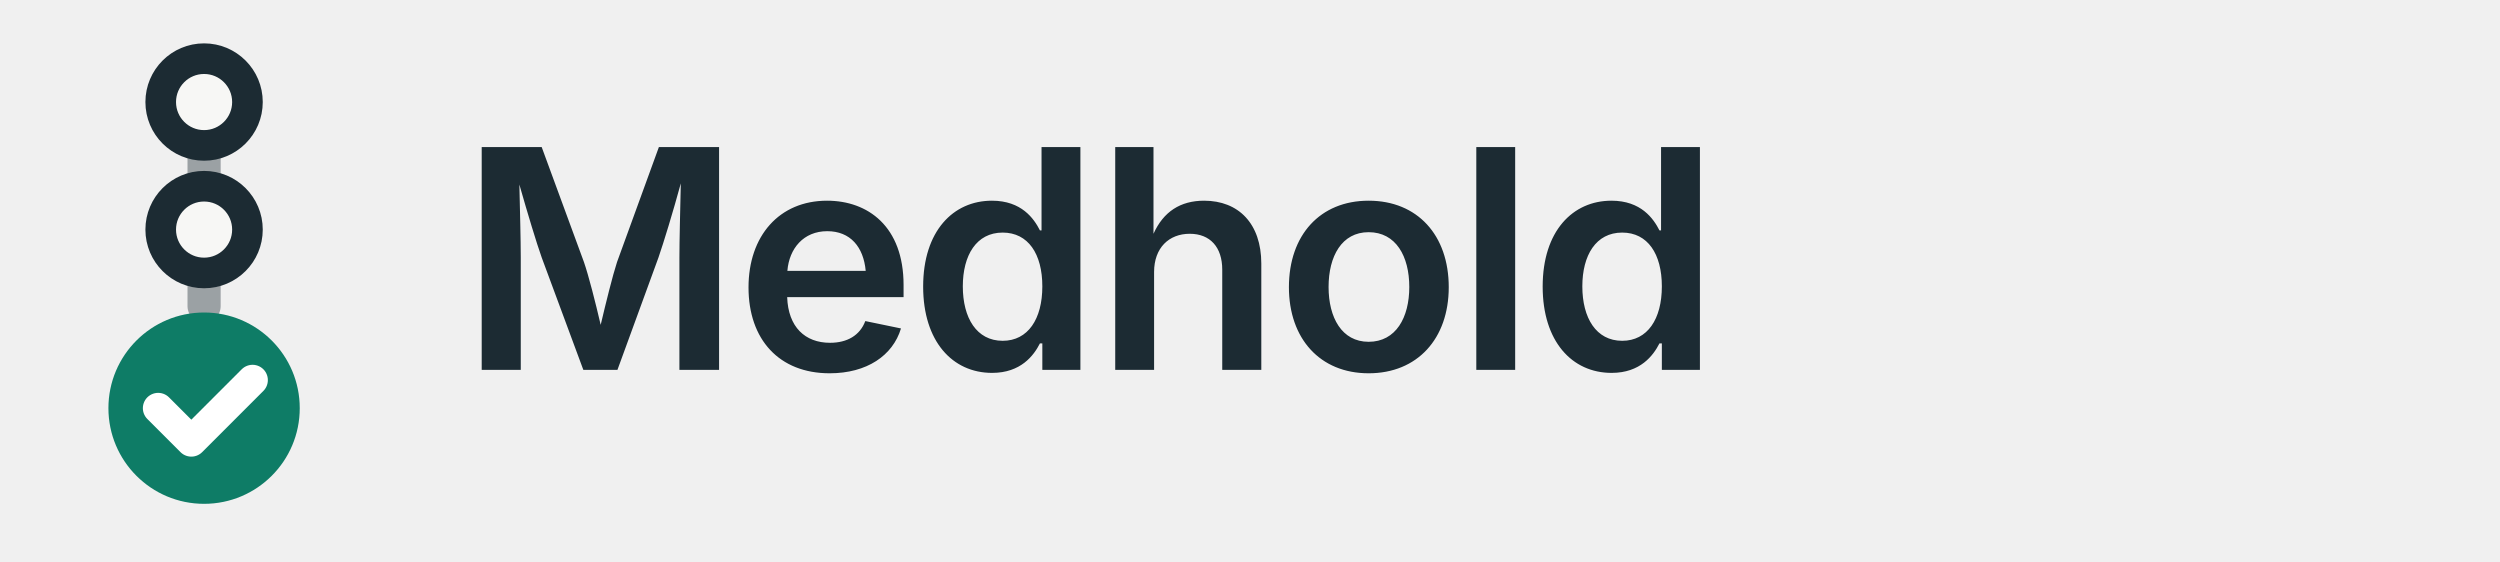
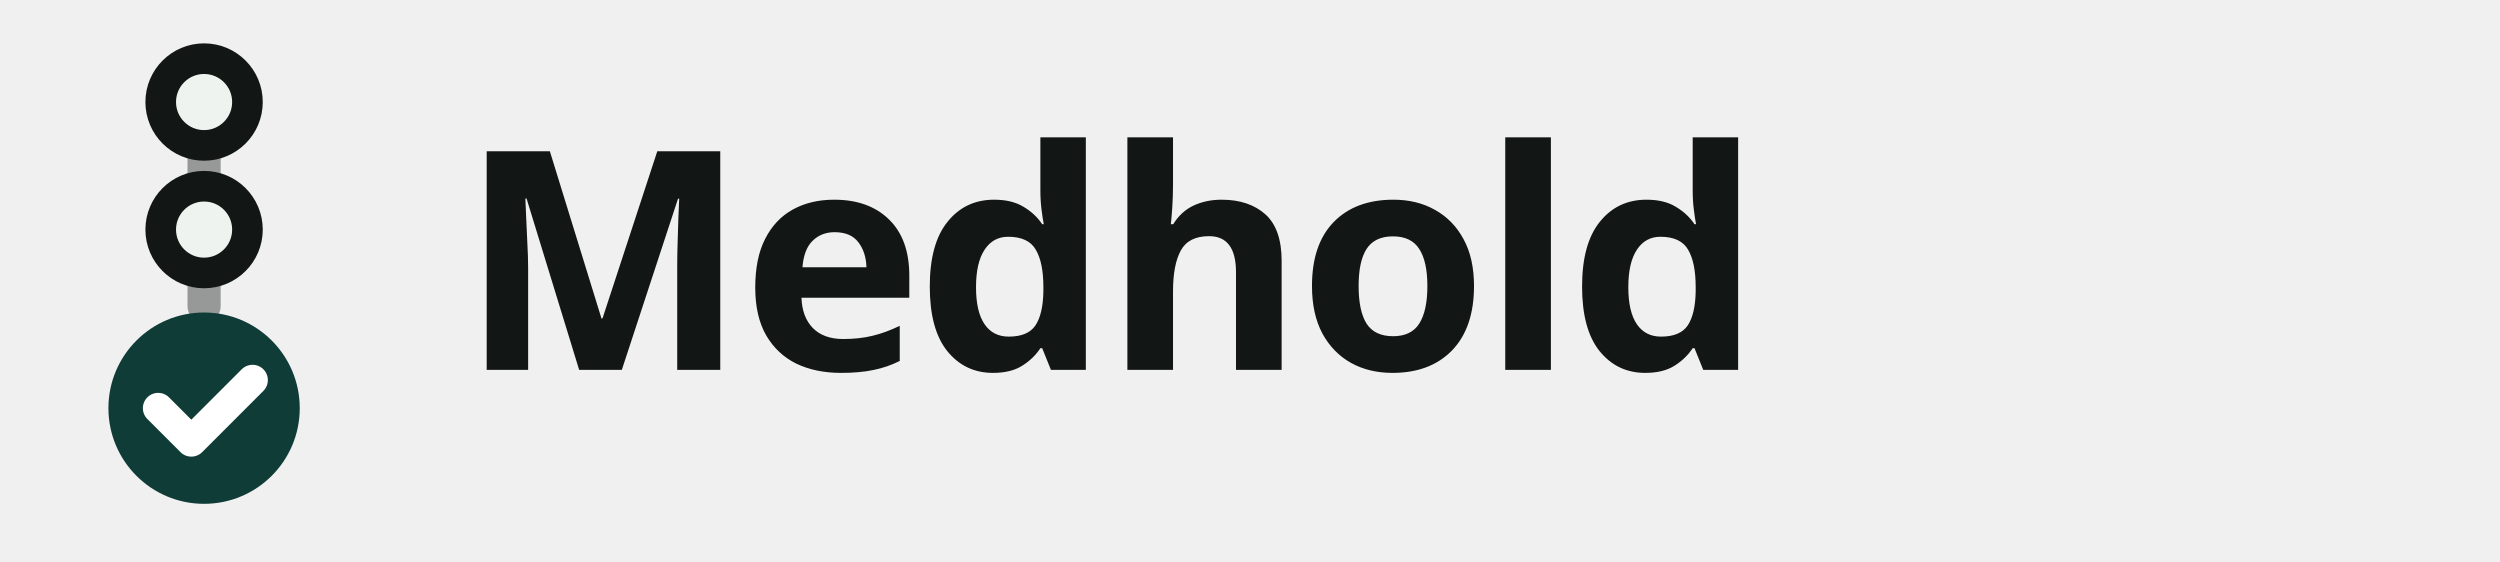
<svg xmlns="http://www.w3.org/2000/svg" viewBox="0 0 196 44">
-   <line x1="16" y1="6" x2="16" y2="24" stroke="#1C2B33" stroke-width="2.6" stroke-linecap="round" opacity="0.4" />
-   <circle cx="16" cy="8" r="3.4" fill="#F7F7F5" stroke="#1C2B33" stroke-width="2.4" />
-   <circle cx="16" cy="18" r="3.4" fill="#F7F7F5" stroke="#1C2B33" stroke-width="2.4" />
-   <circle cx="16" cy="32" r="7.5" fill="#0E7C66" />
+   <line x1="16" y1="6" x2="16" y2="24" stroke="#121614" stroke-width="2.6" stroke-linecap="round" opacity="0.4" />
+   <circle cx="16" cy="8" r="3.4" fill="#EEF3EF" stroke="#121614" stroke-width="2.4" />
+   <circle cx="16" cy="18" r="3.4" fill="#EEF3EF" stroke="#121614" stroke-width="2.4" />
+   <circle cx="16" cy="32" r="7.5" fill="#103C38" />
  <path d="M12.4 32 L15 34.6 L19.8 29.8" fill="none" stroke="#FFFFFF" stroke-width="2.4" stroke-linecap="round" stroke-linejoin="round" />
-   <text x="36" y="29" font-family="Inter, sans-serif" font-size="24" font-weight="600" letter-spacing="-0.5" fill="#1C2B33">Medhold</text>
+   <text x="36" y="29" font-family="Schibsted Grotesk, sans-serif" font-size="24" font-weight="800" letter-spacing="-0.5" fill="#121614">Medhold</text>
</svg>
